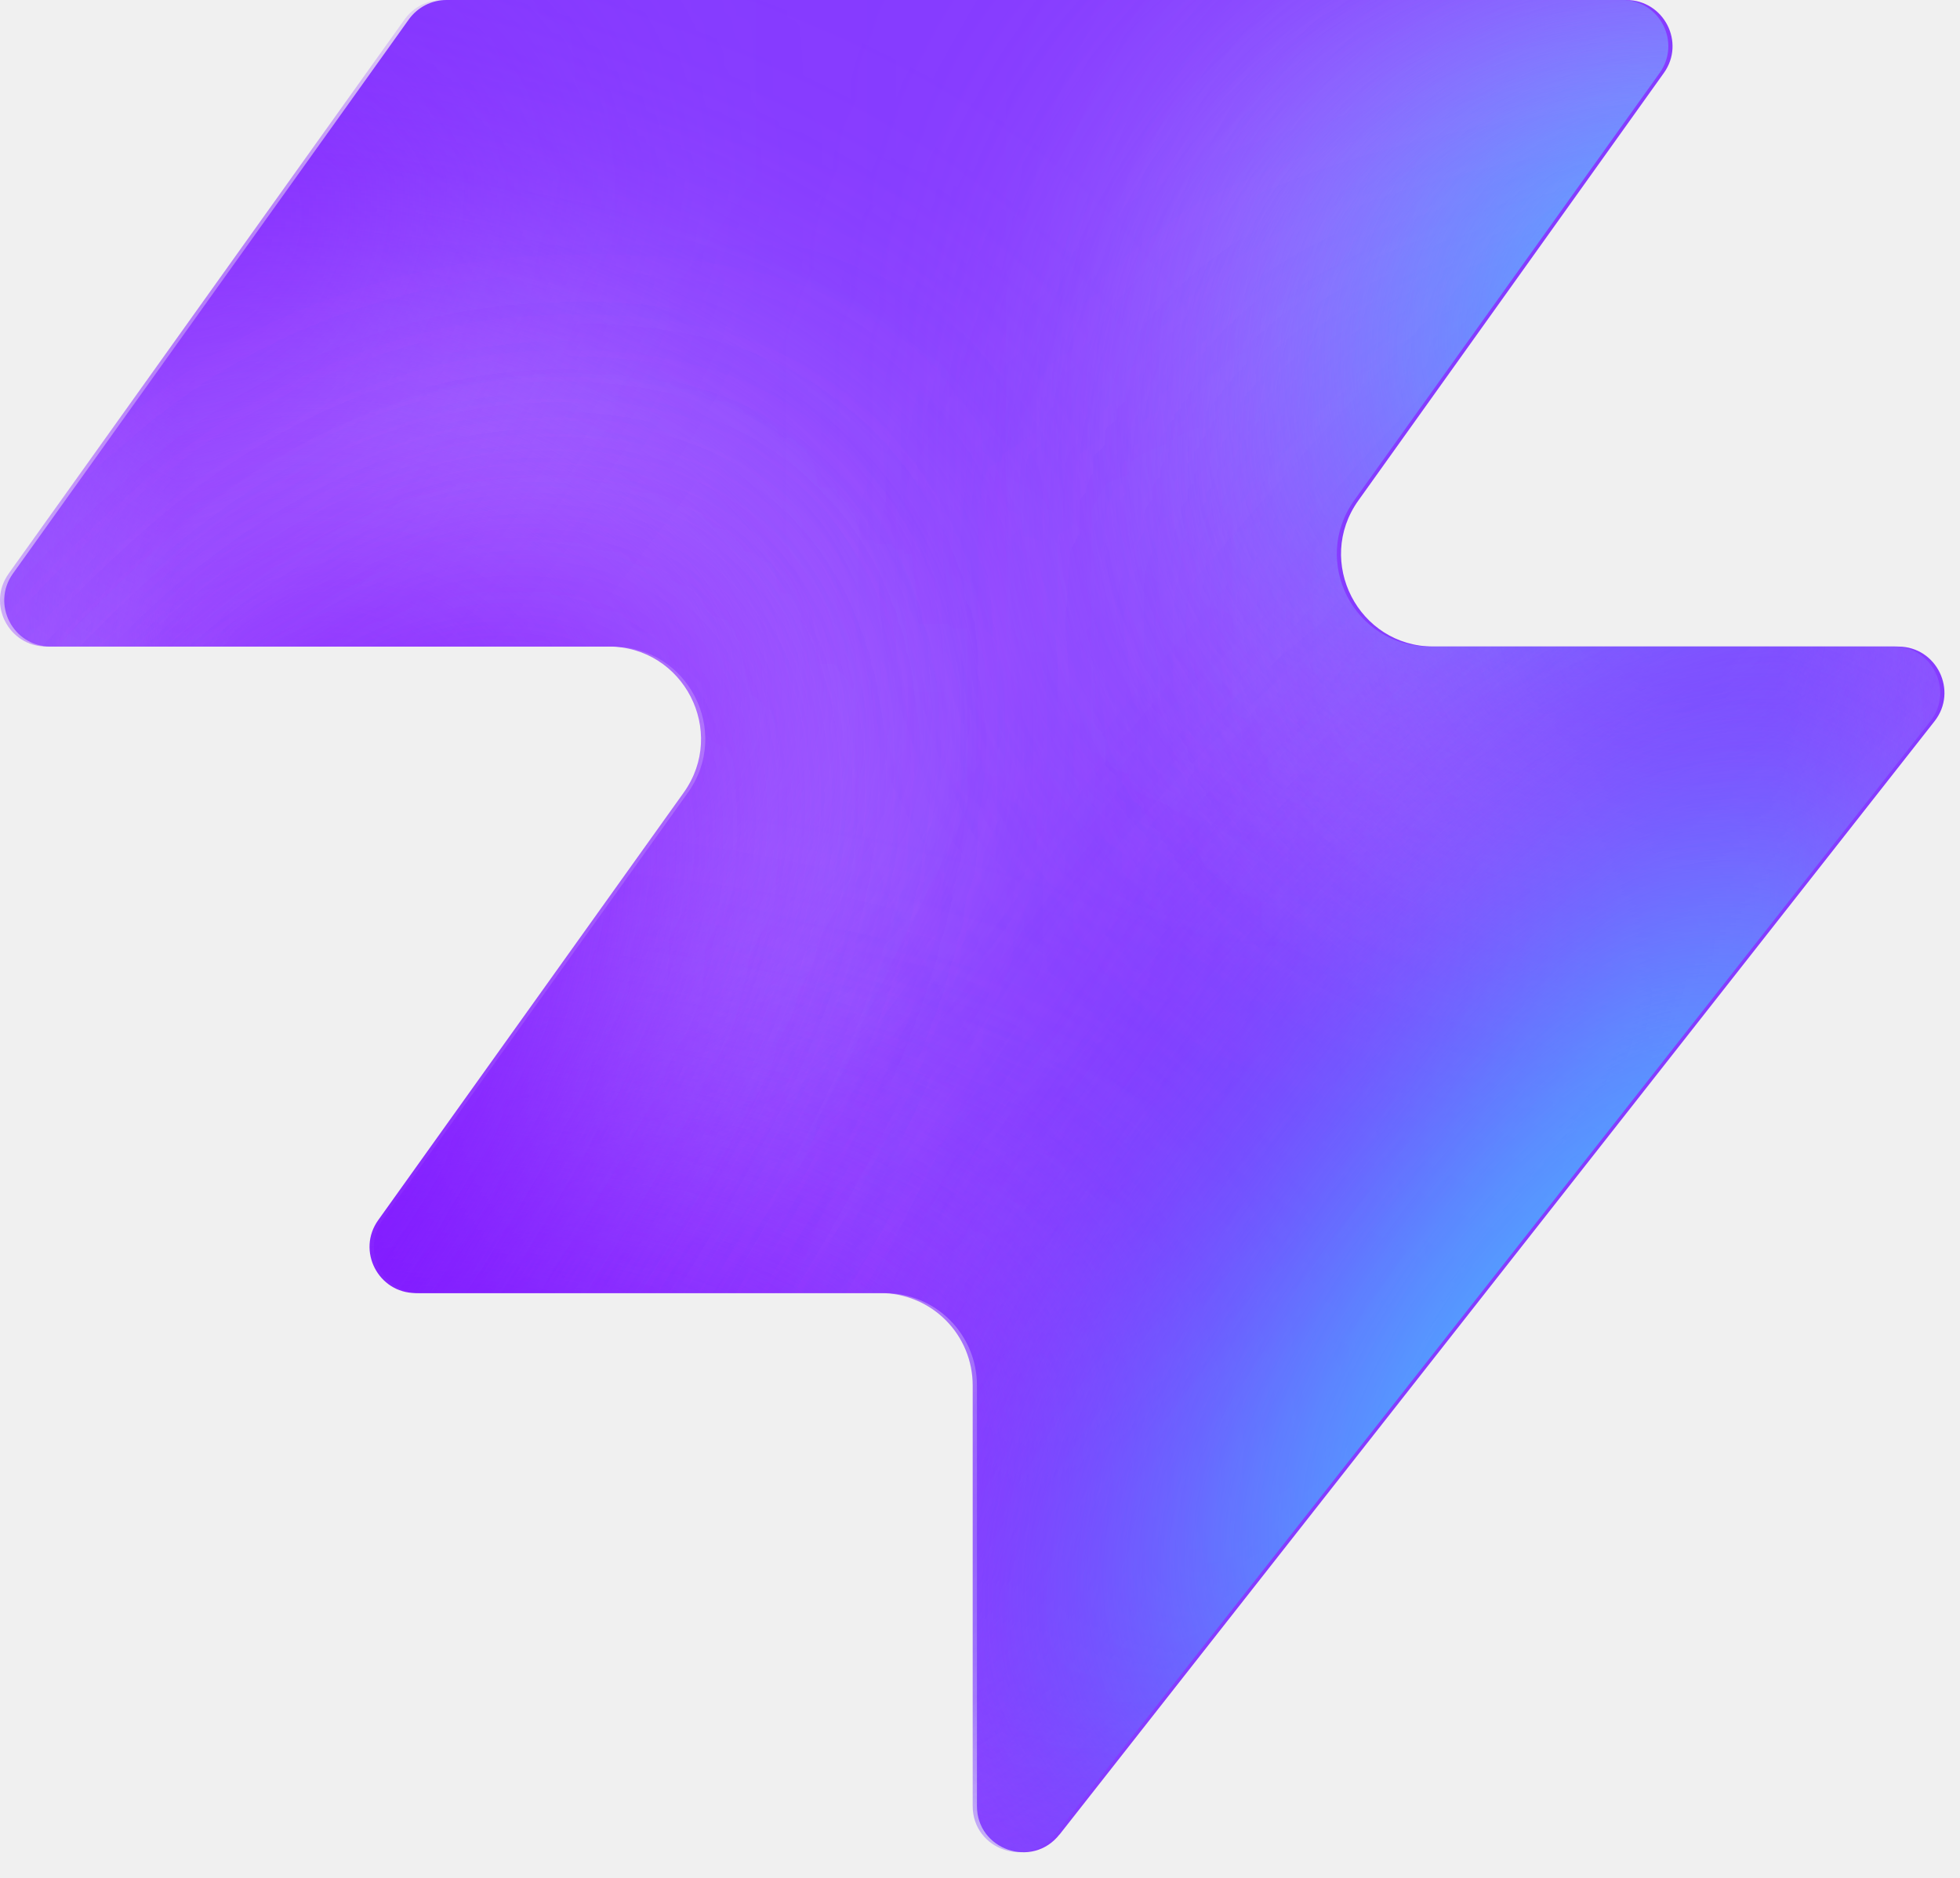
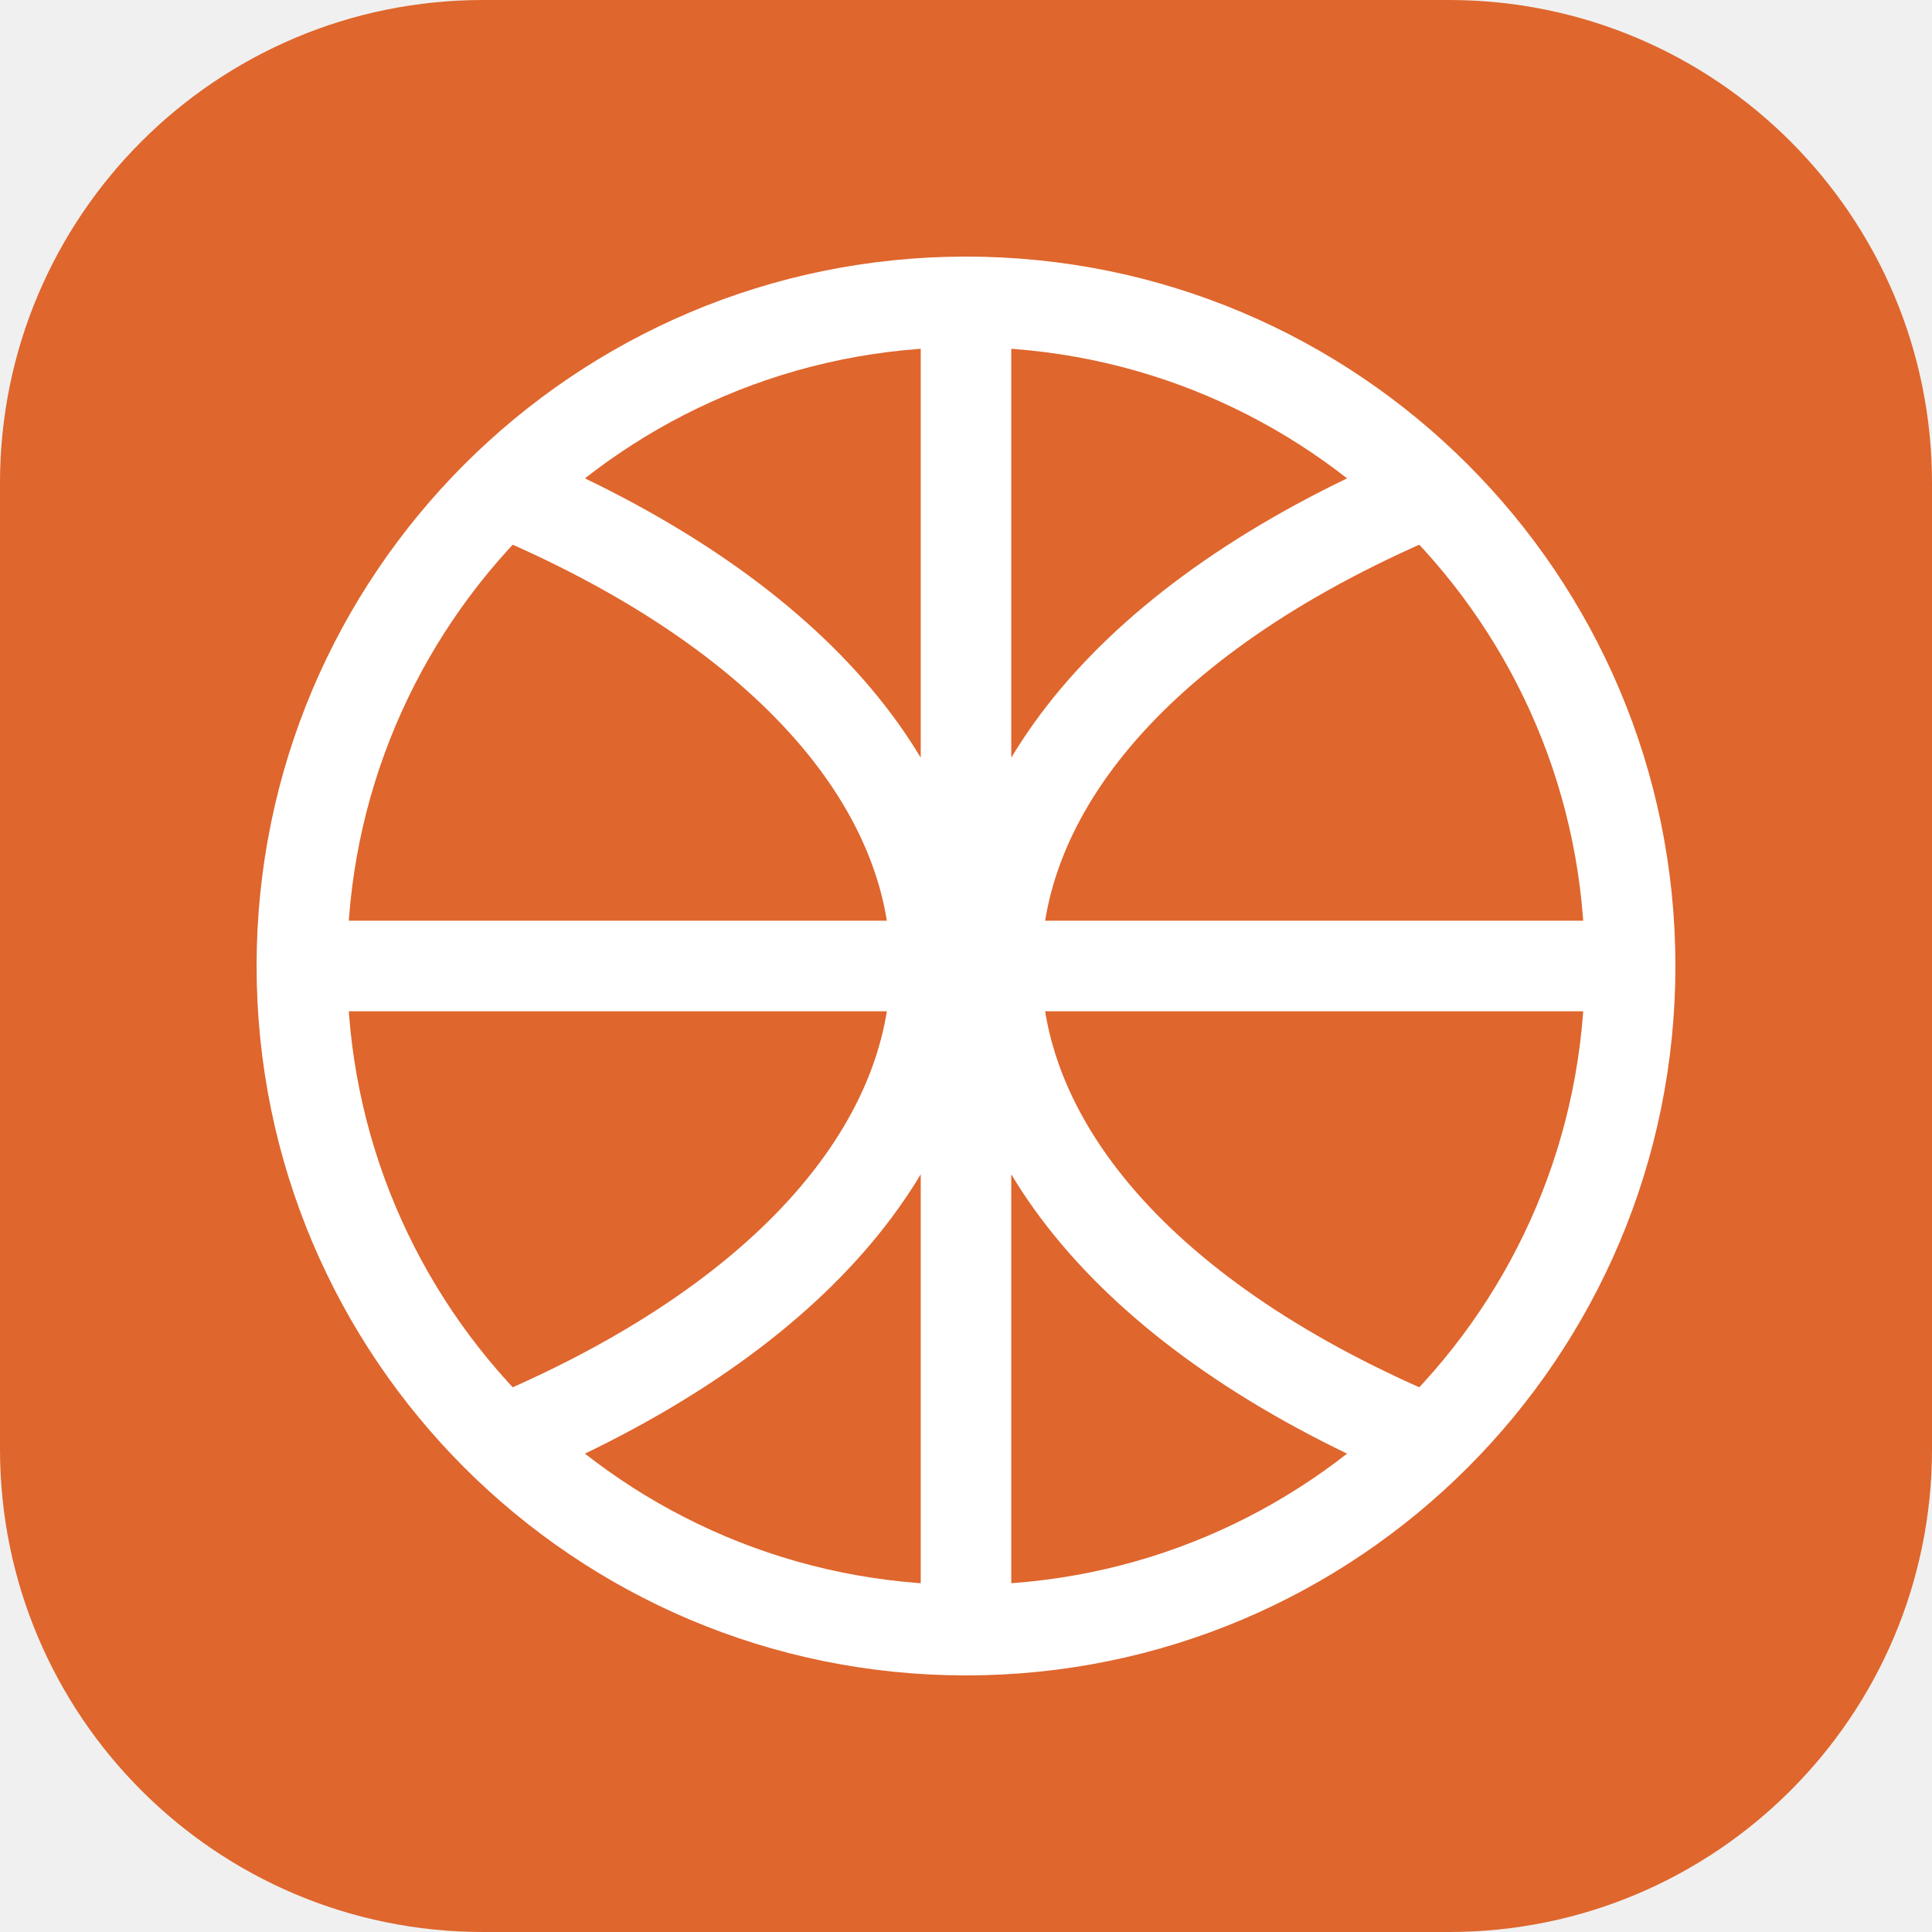
- <svg xmlns="http://www.w3.org/2000/svg" width="48" height="46" fill="none" viewBox="0 0 48 46">
-   <path fill="#863bff" d="M25.946 44.938c-.664.845-2.021.375-2.021-.698V33.937a2.26 2.26 0 0 0-2.262-2.262H10.287c-.92 0-1.456-1.04-.92-1.788l7.48-10.471c1.07-1.497 0-3.578-1.842-3.578H1.237c-.92 0-1.456-1.04-.92-1.788L10.013.474c.214-.297.556-.474.92-.474h28.894c.92 0 1.456 1.04.92 1.788l-7.48 10.471c-1.07 1.498 0 3.579 1.842 3.579h11.377c.943 0 1.473 1.088.89 1.83L25.947 44.94z" style="fill:#863bff;fill:color(display-p3 .525 .23 1);fill-opacity:1" />
-   <mask id="a" width="48" height="46" x="0" y="0" maskUnits="userSpaceOnUse" style="mask-type:alpha">
-     <path fill="#000" d="M25.842 44.938c-.664.844-2.021.375-2.021-.698V33.937a2.26 2.26 0 0 0-2.262-2.262H10.183c-.92 0-1.456-1.04-.92-1.788l7.48-10.471c1.07-1.498 0-3.579-1.842-3.579H1.133c-.92 0-1.456-1.04-.92-1.787L9.91.473c.214-.297.556-.474.92-.474h28.894c.92 0 1.456 1.04.92 1.788l-7.48 10.471c-1.07 1.498 0 3.578 1.842 3.578h11.377c.943 0 1.473 1.088.89 1.832L25.843 44.94z" style="fill:#000;fill-opacity:1" />
-   </mask>
-   <g mask="url(#a)">
-     <g filter="url(#b)">
-       <ellipse cx="5.508" cy="14.704" fill="#ede6ff" rx="5.508" ry="14.704" style="fill:#ede6ff;fill:color(display-p3 .927 .903 1);fill-opacity:1" transform="matrix(.00324 1 1 -.00324 -4.47 31.516)" />
-     </g>
-     <g filter="url(#c)">
-       <ellipse cx="10.399" cy="29.851" fill="#ede6ff" rx="10.399" ry="29.851" style="fill:#ede6ff;fill:color(display-p3 .927 .903 1);fill-opacity:1" transform="matrix(.00324 1 1 -.00324 -39.328 7.883)" />
-     </g>
-     <g filter="url(#d)">
-       <ellipse cx="5.508" cy="30.487" fill="#7e14ff" rx="5.508" ry="30.487" style="fill:#7e14ff;fill:color(display-p3 .492 .077 1);fill-opacity:1" transform="rotate(89.814 -25.913 -14.639)scale(1 -1)" />
-     </g>
-     <g filter="url(#e)">
-       <ellipse cx="5.508" cy="30.599" fill="#7e14ff" rx="5.508" ry="30.599" style="fill:#7e14ff;fill:color(display-p3 .492 .077 1);fill-opacity:1" transform="rotate(89.814 -32.644 -3.334)scale(1 -1)" />
-     </g>
-     <g filter="url(#f)">
-       <ellipse cx="5.508" cy="30.599" fill="#7e14ff" rx="5.508" ry="30.599" style="fill:#7e14ff;fill:color(display-p3 .492 .077 1);fill-opacity:1" transform="matrix(.00324 1 1 -.00324 -34.34 30.47)" />
-     </g>
-     <g filter="url(#g)">
-       <ellipse cx="14.072" cy="22.078" fill="#ede6ff" rx="14.072" ry="22.078" style="fill:#ede6ff;fill:color(display-p3 .927 .903 1);fill-opacity:1" transform="rotate(93.35 24.506 48.493)scale(-1 1)" />
-     </g>
-     <g filter="url(#h)">
-       <ellipse cx="3.47" cy="21.501" fill="#7e14ff" rx="3.47" ry="21.501" style="fill:#7e14ff;fill:color(display-p3 .492 .077 1);fill-opacity:1" transform="rotate(89.009 28.708 47.59)scale(-1 1)" />
-     </g>
-     <g filter="url(#i)">
-       <ellipse cx="3.47" cy="21.501" fill="#7e14ff" rx="3.47" ry="21.501" style="fill:#7e14ff;fill:color(display-p3 .492 .077 1);fill-opacity:1" transform="rotate(89.009 28.708 47.59)scale(-1 1)" />
-     </g>
-     <g filter="url(#j)">
-       <ellipse cx=".387" cy="8.972" fill="#7e14ff" rx="4.407" ry="29.108" style="fill:#7e14ff;fill:color(display-p3 .492 .077 1);fill-opacity:1" transform="rotate(39.51 .387 8.972)" />
-     </g>
-     <g filter="url(#k)">
-       <ellipse cx="47.523" cy="-6.092" fill="#7e14ff" rx="4.407" ry="29.108" style="fill:#7e14ff;fill:color(display-p3 .492 .077 1);fill-opacity:1" transform="rotate(37.892 47.523 -6.092)" />
-     </g>
-     <g filter="url(#l)">
-       <ellipse cx="41.412" cy="6.333" fill="#47bfff" rx="5.971" ry="9.665" style="fill:#47bfff;fill:color(display-p3 .28 .748 1);fill-opacity:1" transform="rotate(37.892 41.412 6.333)" />
-     </g>
-     <g filter="url(#m)">
-       <ellipse cx="-1.879" cy="38.332" fill="#7e14ff" rx="4.407" ry="29.108" style="fill:#7e14ff;fill:color(display-p3 .492 .077 1);fill-opacity:1" transform="rotate(37.892 -1.88 38.332)" />
-     </g>
-     <g filter="url(#n)">
-       <ellipse cx="-1.879" cy="38.332" fill="#7e14ff" rx="4.407" ry="29.108" style="fill:#7e14ff;fill:color(display-p3 .492 .077 1);fill-opacity:1" transform="rotate(37.892 -1.88 38.332)" />
-     </g>
-     <g filter="url(#o)">
-       <ellipse cx="35.651" cy="29.907" fill="#7e14ff" rx="4.407" ry="29.108" style="fill:#7e14ff;fill:color(display-p3 .492 .077 1);fill-opacity:1" transform="rotate(37.892 35.651 29.907)" />
-     </g>
-     <g filter="url(#p)">
-       <ellipse cx="38.418" cy="32.4" fill="#47bfff" rx="5.971" ry="15.297" style="fill:#47bfff;fill:color(display-p3 .28 .748 1);fill-opacity:1" transform="rotate(37.892 38.418 32.4)" />
-     </g>
+ <svg xmlns="http://www.w3.org/2000/svg" viewBox="0 0 32 32">
+   <rect width="32" height="32" rx="8" fill="#df662d" />
+   <g fill="none" stroke="#fff" stroke-width="1.5">
+     <circle cx="16" cy="16" r="11" />
+     <path d="M5 16h22M16 5v22M8 8c10 4 10 12 0 16M24 8c-10 4-10 12 0 16" />
  </g>
-   <defs>
-     <filter id="b" width="60.045" height="41.654" x="-19.77" y="16.149" color-interpolation-filters="sRGB" filterUnits="userSpaceOnUse">
-       <feFlood flood-opacity="0" result="BackgroundImageFix" />
-       <feBlend in="SourceGraphic" in2="BackgroundImageFix" result="shape" />
-       <feGaussianBlur result="effect1_foregroundBlur_2002_17158" stdDeviation="7.659" />
-     </filter>
-     <filter id="c" width="90.34" height="51.437" x="-54.613" y="-7.533" color-interpolation-filters="sRGB" filterUnits="userSpaceOnUse">
-       <feFlood flood-opacity="0" result="BackgroundImageFix" />
-       <feBlend in="SourceGraphic" in2="BackgroundImageFix" result="shape" />
-       <feGaussianBlur result="effect1_foregroundBlur_2002_17158" stdDeviation="7.659" />
-     </filter>
-     <filter id="d" width="79.355" height="29.4" x="-49.64" y="2.03" color-interpolation-filters="sRGB" filterUnits="userSpaceOnUse">
-       <feFlood flood-opacity="0" result="BackgroundImageFix" />
-       <feBlend in="SourceGraphic" in2="BackgroundImageFix" result="shape" />
-       <feGaussianBlur result="effect1_foregroundBlur_2002_17158" stdDeviation="4.596" />
-     </filter>
-     <filter id="e" width="79.579" height="29.4" x="-45.045" y="20.029" color-interpolation-filters="sRGB" filterUnits="userSpaceOnUse">
-       <feFlood flood-opacity="0" result="BackgroundImageFix" />
-       <feBlend in="SourceGraphic" in2="BackgroundImageFix" result="shape" />
-       <feGaussianBlur result="effect1_foregroundBlur_2002_17158" stdDeviation="4.596" />
-     </filter>
-     <filter id="f" width="79.579" height="29.4" x="-43.513" y="21.178" color-interpolation-filters="sRGB" filterUnits="userSpaceOnUse">
-       <feFlood flood-opacity="0" result="BackgroundImageFix" />
-       <feBlend in="SourceGraphic" in2="BackgroundImageFix" result="shape" />
-       <feGaussianBlur result="effect1_foregroundBlur_2002_17158" stdDeviation="4.596" />
-     </filter>
-     <filter id="g" width="74.749" height="58.852" x="15.756" y="-17.901" color-interpolation-filters="sRGB" filterUnits="userSpaceOnUse">
-       <feFlood flood-opacity="0" result="BackgroundImageFix" />
-       <feBlend in="SourceGraphic" in2="BackgroundImageFix" result="shape" />
-       <feGaussianBlur result="effect1_foregroundBlur_2002_17158" stdDeviation="7.659" />
-     </filter>
-     <filter id="h" width="61.377" height="25.362" x="23.548" y="2.284" color-interpolation-filters="sRGB" filterUnits="userSpaceOnUse">
-       <feFlood flood-opacity="0" result="BackgroundImageFix" />
-       <feBlend in="SourceGraphic" in2="BackgroundImageFix" result="shape" />
-       <feGaussianBlur result="effect1_foregroundBlur_2002_17158" stdDeviation="4.596" />
-     </filter>
-     <filter id="i" width="61.377" height="25.362" x="23.548" y="2.284" color-interpolation-filters="sRGB" filterUnits="userSpaceOnUse">
-       <feFlood flood-opacity="0" result="BackgroundImageFix" />
-       <feBlend in="SourceGraphic" in2="BackgroundImageFix" result="shape" />
-       <feGaussianBlur result="effect1_foregroundBlur_2002_17158" stdDeviation="4.596" />
-     </filter>
-     <filter id="j" width="56.045" height="63.649" x="-27.636" y="-22.853" color-interpolation-filters="sRGB" filterUnits="userSpaceOnUse">
-       <feFlood flood-opacity="0" result="BackgroundImageFix" />
-       <feBlend in="SourceGraphic" in2="BackgroundImageFix" result="shape" />
-       <feGaussianBlur result="effect1_foregroundBlur_2002_17158" stdDeviation="4.596" />
-     </filter>
-     <filter id="k" width="54.814" height="64.646" x="20.116" y="-38.415" color-interpolation-filters="sRGB" filterUnits="userSpaceOnUse">
-       <feFlood flood-opacity="0" result="BackgroundImageFix" />
-       <feBlend in="SourceGraphic" in2="BackgroundImageFix" result="shape" />
-       <feGaussianBlur result="effect1_foregroundBlur_2002_17158" stdDeviation="4.596" />
-     </filter>
-     <filter id="l" width="33.541" height="35.313" x="24.641" y="-11.323" color-interpolation-filters="sRGB" filterUnits="userSpaceOnUse">
-       <feFlood flood-opacity="0" result="BackgroundImageFix" />
-       <feBlend in="SourceGraphic" in2="BackgroundImageFix" result="shape" />
-       <feGaussianBlur result="effect1_foregroundBlur_2002_17158" stdDeviation="4.596" />
-     </filter>
-     <filter id="m" width="54.814" height="64.646" x="-29.286" y="6.009" color-interpolation-filters="sRGB" filterUnits="userSpaceOnUse">
-       <feFlood flood-opacity="0" result="BackgroundImageFix" />
-       <feBlend in="SourceGraphic" in2="BackgroundImageFix" result="shape" />
-       <feGaussianBlur result="effect1_foregroundBlur_2002_17158" stdDeviation="4.596" />
-     </filter>
-     <filter id="n" width="54.814" height="64.646" x="-29.286" y="6.009" color-interpolation-filters="sRGB" filterUnits="userSpaceOnUse">
-       <feFlood flood-opacity="0" result="BackgroundImageFix" />
-       <feBlend in="SourceGraphic" in2="BackgroundImageFix" result="shape" />
-       <feGaussianBlur result="effect1_foregroundBlur_2002_17158" stdDeviation="4.596" />
-     </filter>
-     <filter id="o" width="54.814" height="64.646" x="8.244" y="-2.416" color-interpolation-filters="sRGB" filterUnits="userSpaceOnUse">
-       <feFlood flood-opacity="0" result="BackgroundImageFix" />
-       <feBlend in="SourceGraphic" in2="BackgroundImageFix" result="shape" />
-       <feGaussianBlur result="effect1_foregroundBlur_2002_17158" stdDeviation="4.596" />
-     </filter>
-     <filter id="p" width="39.409" height="43.623" x="18.713" y="10.588" color-interpolation-filters="sRGB" filterUnits="userSpaceOnUse">
-       <feFlood flood-opacity="0" result="BackgroundImageFix" />
-       <feBlend in="SourceGraphic" in2="BackgroundImageFix" result="shape" />
-       <feGaussianBlur result="effect1_foregroundBlur_2002_17158" stdDeviation="4.596" />
-     </filter>
-   </defs>
</svg>
